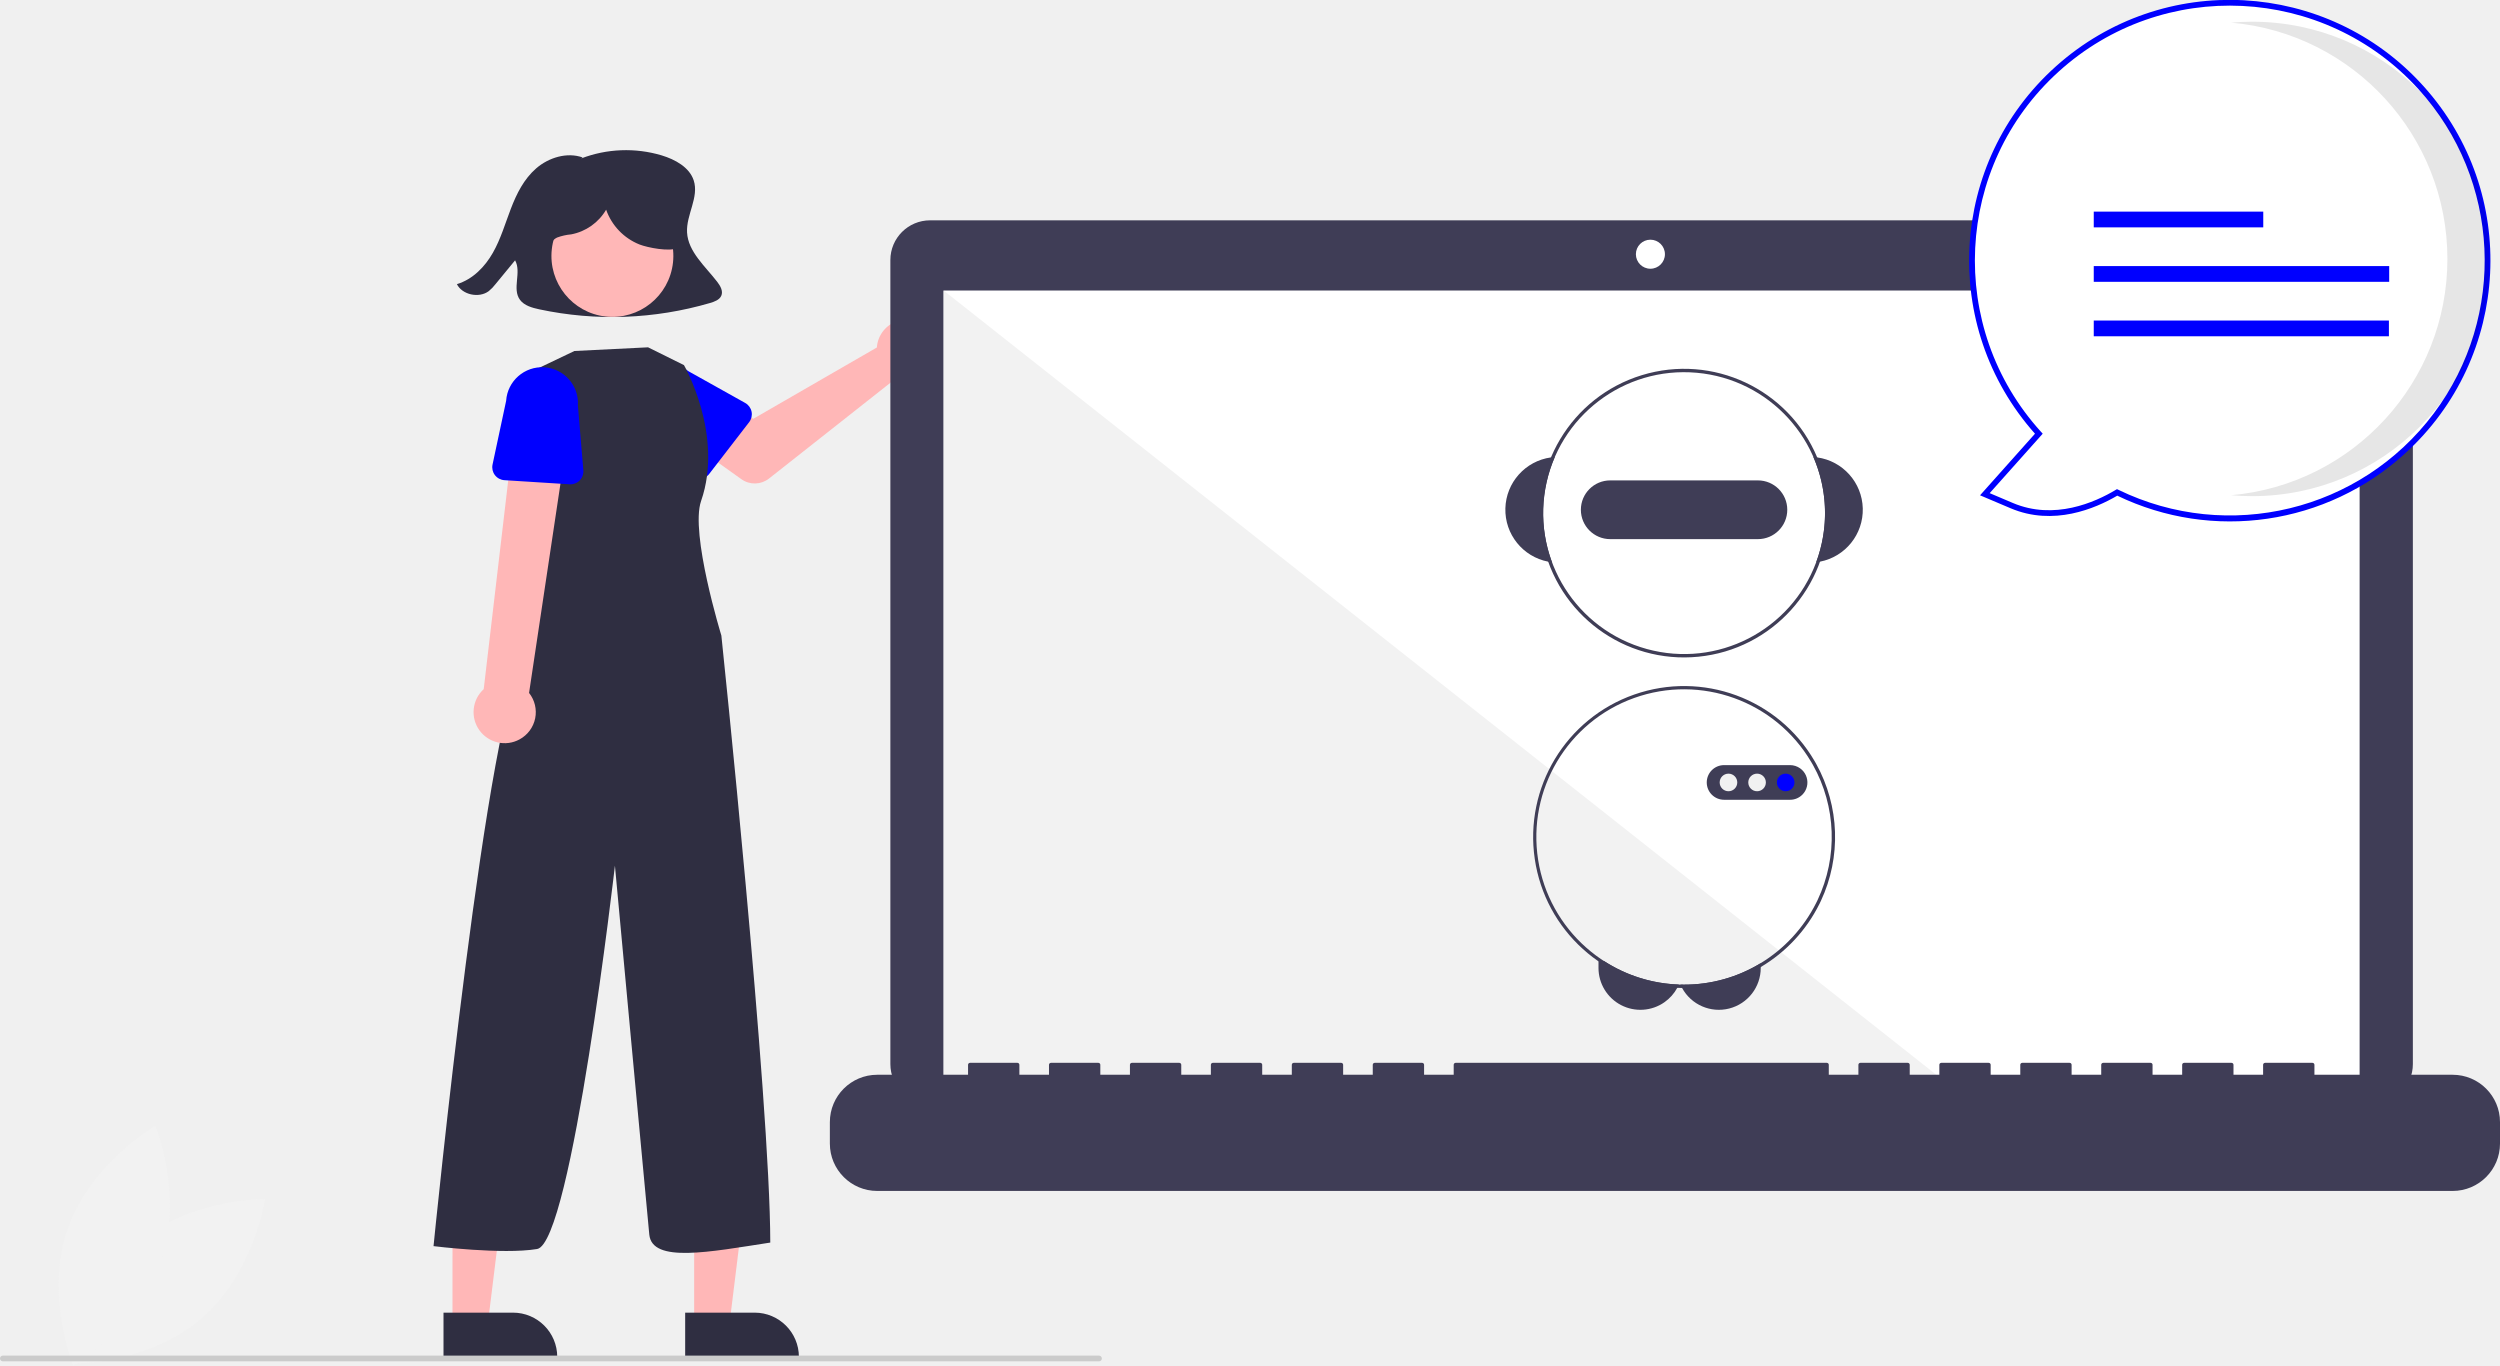
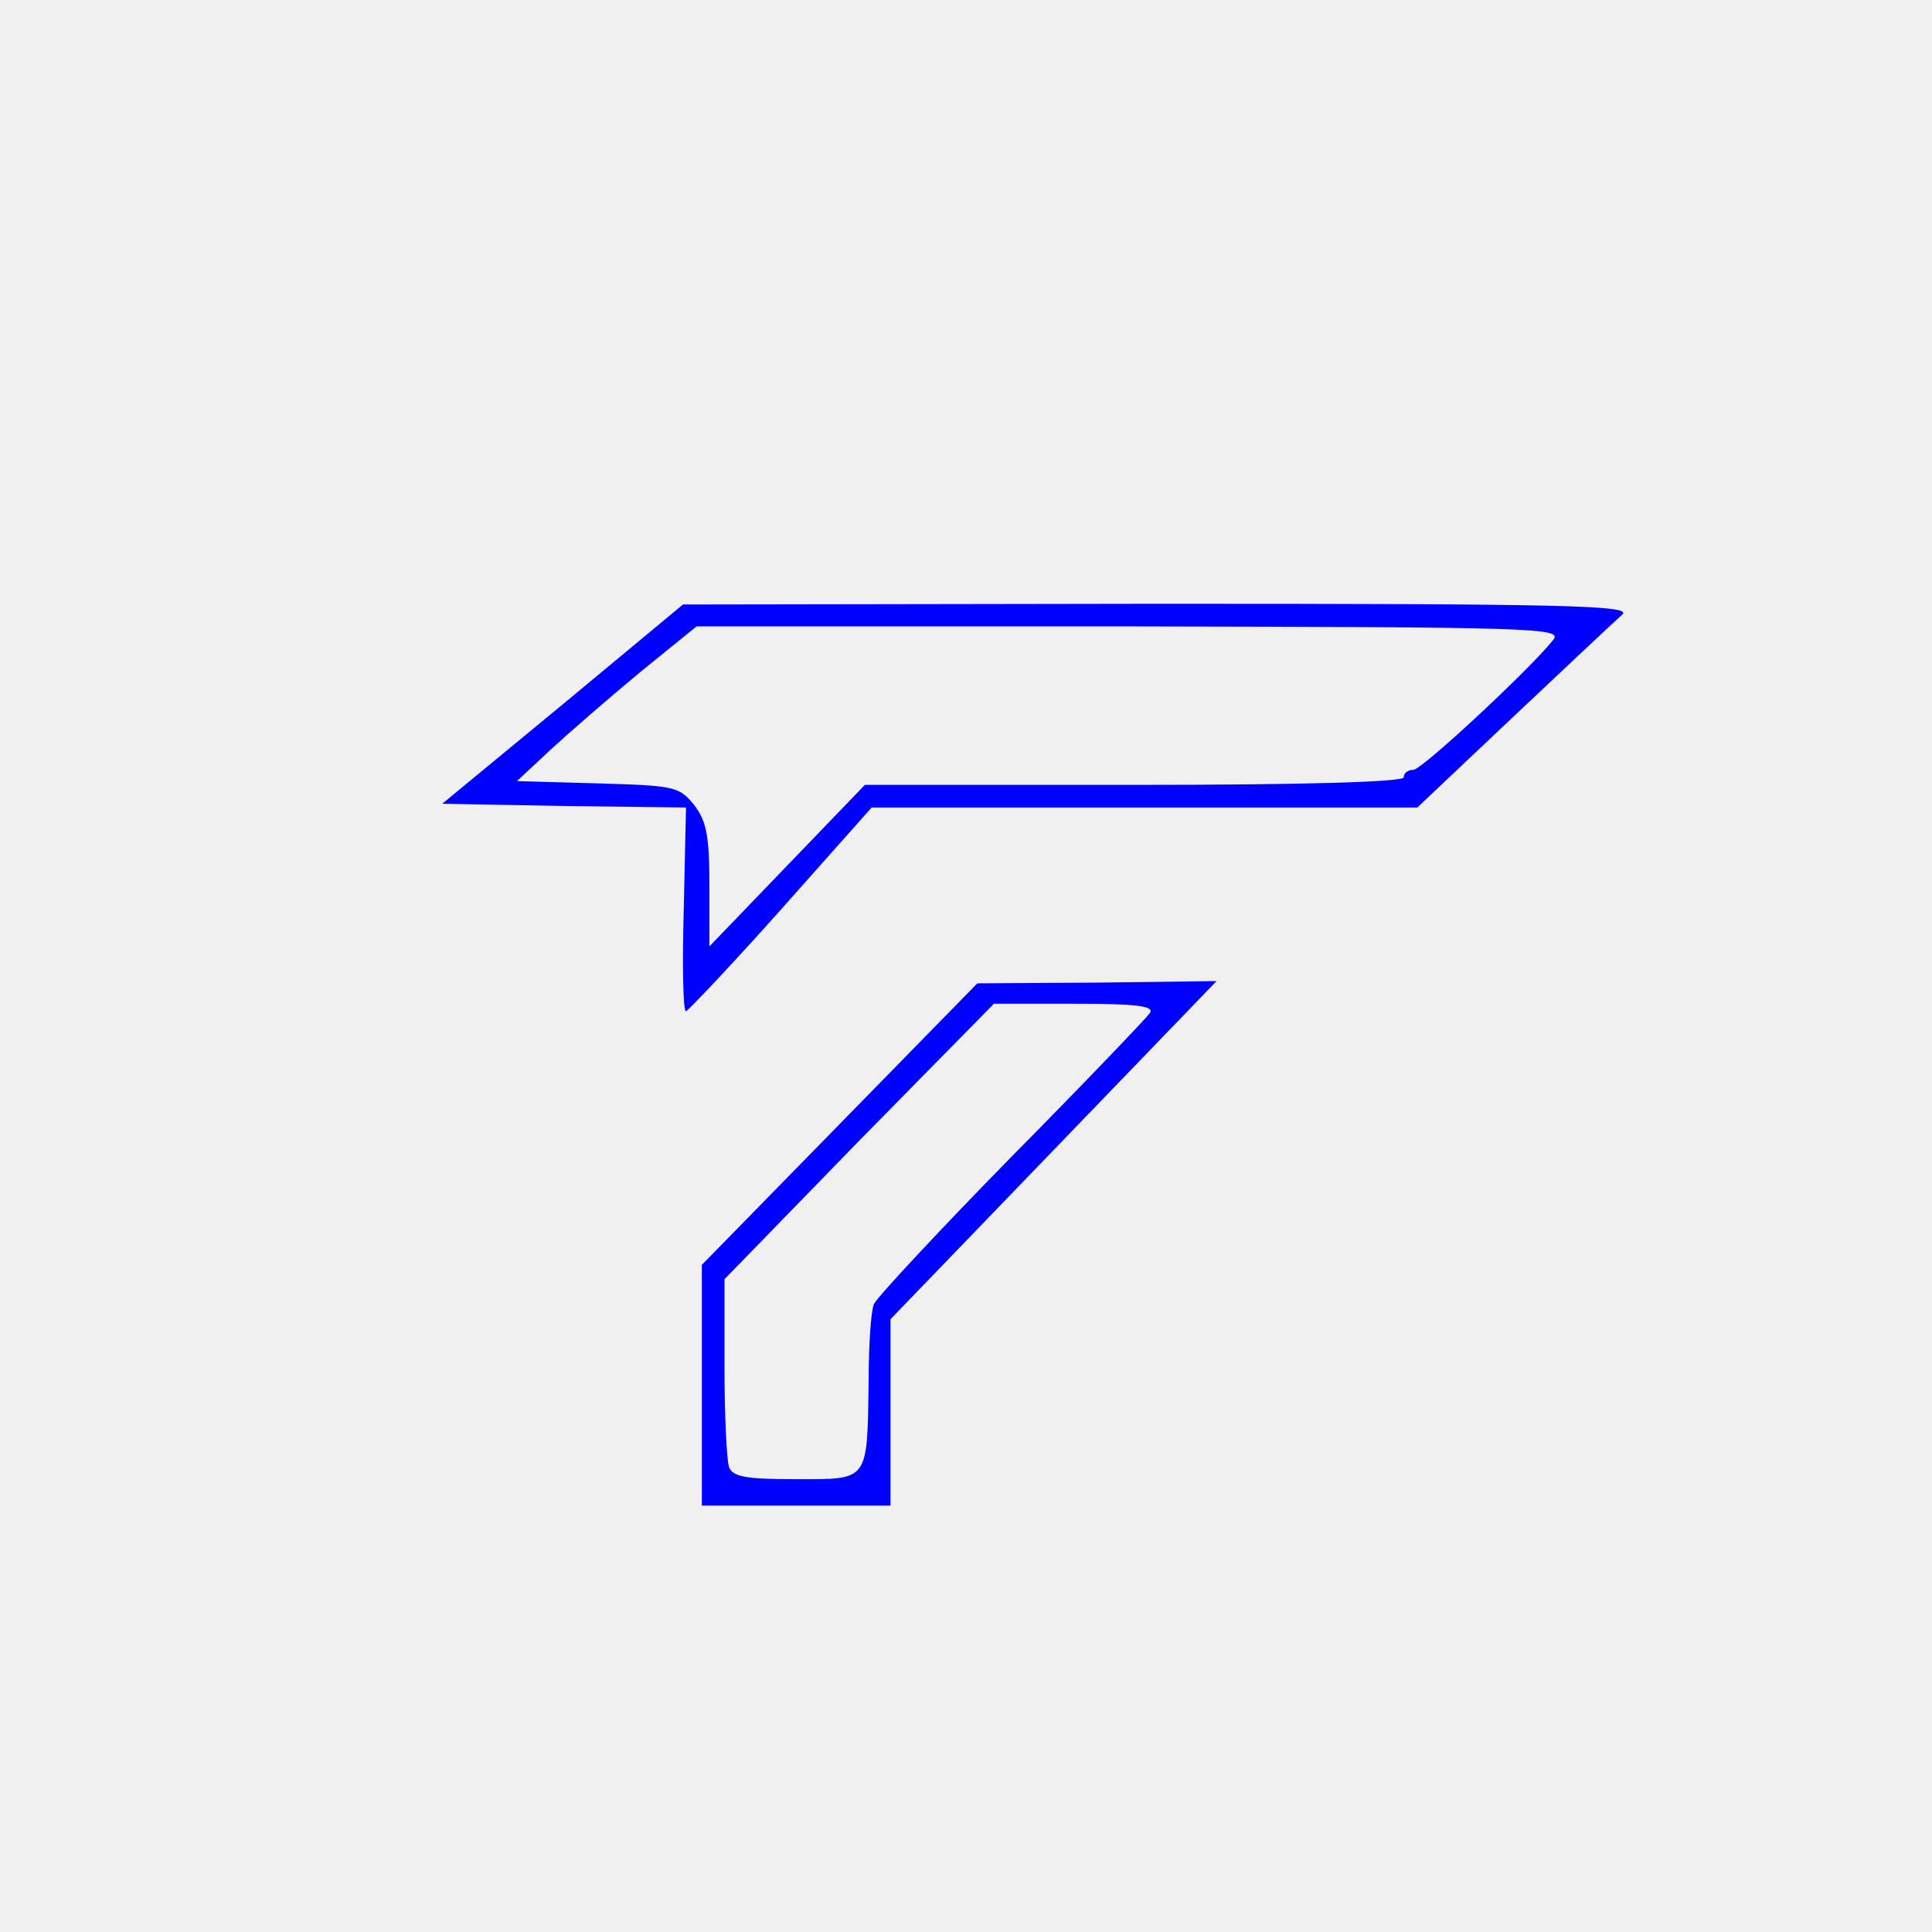
- <svg xmlns="http://www.w3.org/2000/svg" id="b6aa0626-c548-43ac-b721-fcff4f949bc4" data-name="Layer 1" width="868.98" height="474.67" viewBox="0 0 868.98 474.67">
-   <path d="M212.969,644.948c-18.517,15.79-22.361,41.687-22.361,41.687s26.179.297,44.697-15.493,22.361-41.687,22.361-41.687S231.486,629.158,212.969,644.948Z" transform="translate(-165.5099 -212.6649)" fill="#f2f2f2" />
-   <path d="M221.526,651.23c-7.888,23.022-30.565,36.105-30.565,36.105s-9.889-24.242-2.001-47.263,30.565-36.105,30.565-36.105S229.413,628.208,221.526,651.23Z" transform="translate(-165.5099 -212.6649)" fill="#f2f2f2" />
-   <path d="M414.811,310.625c-4.19-5.429-10.111-10.452-10.486-17.152-.344-6.144,4.238-12.245,2.306-18.123-1.486-4.52-6.387-7.247-11.177-8.691a43.439,43.439,0,0,0-27.916,1.075l.485-.342c-5.452-1.942-11.825.063-16.115,3.776-4.29,3.713-6.839,8.861-8.817,14.019-1.979,5.158-3.511,10.505-6.26,15.341-2.749,4.836-6.958,9.234-12.51,10.905,1.859,3.708,7.67,4.98,11.078,2.425a14.014,14.014,0,0,0,2.331-2.41q3.409-4.146,6.819-8.292c2.339,4.16-1.155,9.901,1.72,13.752,1.482,1.986,4.19,2.74,6.705,3.281a121.277,121.277,0,0,0,59.331-2.201c1.55-.457,3.261-1.086,3.904-2.489C416.951,313.879,415.912,312.053,414.811,310.625Z" transform="translate(-165.5099 -212.6649)" fill="#2f2e41" />
-   <path d="M470.538,331.812a10.527,10.527,0,0,0-.239,1.64l-42.957,24.782L416.9,352.223,405.769,366.796,423.219,379.233a8,8,0,0,0,9.598-.234l44.297-34.946a10.497,10.497,0,1,0-6.576-12.241Z" transform="translate(-165.5099 -212.6649)" fill="#ffb7b7" />
-   <path d="M425.905,359.408l-13.884,17.994a4.5,4.5,0,0,1-6.804.373l-15.717-16.321A12.497,12.497,0,0,1,404.827,341.709l19.713,11.023a4.5,4.5,0,0,1,1.365,6.676Z" transform="translate(-165.5099 -212.6649)" fill="blue" />
-   <polygon points="241.288 460.267 253.548 460.266 259.38 412.978 241.286 412.979 241.288 460.267" fill="#ffb7b7" />
-   <path d="M403.67,668.929l24.144-.001h.001a15.387,15.387,0,0,1,15.386,15.386v.5l-39.531.001Z" transform="translate(-165.5099 -212.6649)" fill="#2f2e41" />
-   <polygon points="157.288 460.267 169.548 460.266 175.38 412.978 157.286 412.979 157.288 460.267" fill="#ffb7b7" />
-   <path d="M319.67,668.929l24.144-.001h.001a15.387,15.387,0,0,1,15.386,15.386v.5l-39.531.001Z" transform="translate(-165.5099 -212.6649)" fill="#2f2e41" />
-   <circle cx="378.374" cy="301.628" r="21.188" transform="translate(-128.2503 432.1653) rotate(-83.7356)" fill="#ffb7b7" />
-   <path d="M390.771,333.391l12.482,6.184s13.947,24.237,5.947,47.237c-3.884,11.167,7.053,46.763,7.053,46.763s16.947,161.237,17,211c-21.053,3.237-41.053,7.237-42.053-2.763s-11.947-128.237-11.947-128.237-15.053,131.237-27.053,133.237-36-1-36-1,19.053-192.237,32.053-204.237l2-10-.053-89.763,14.978-7.148Z" transform="translate(-165.5099 -212.6649)" fill="#2f2e41" />
-   <path d="M346.118,469.662a10.743,10.743,0,0,0,3.291-16.14l14.517-96.762-18.966-.91-11.316,96.361a10.801,10.801,0,0,0,12.474,17.451Z" transform="translate(-165.5099 -212.6649)" fill="#ffb7b7" />
-   <path d="M363.514,381.004l-22.682-1.432a4.5,4.5,0,0,1-4.118-5.429l4.726-22.16a12.497,12.497,0,0,1,24.94,1.648l1.901,22.505a4.5,4.5,0,0,1-4.768,4.868Z" transform="translate(-165.5099 -212.6649)" fill="blue" />
-   <path d="M990.396,289.249H488.802a13.806,13.806,0,0,0-13.806,13.806V582.534a13.806,13.806,0,0,0,13.806,13.806H990.396a13.806,13.806,0,0,0,13.806-13.806V303.055a13.806,13.806,0,0,0-13.806-13.806Z" transform="translate(-165.5099 -212.6649)" fill="#3f3d56" />
-   <rect x="327.996" y="100.983" width="492.186" height="277.644" fill="#fff" />
-   <circle cx="573.668" cy="88.363" r="5.048" fill="#fff" />
-   <polygon points="679.425 378.627 327.996 378.627 327.996 100.983 679.425 378.627" fill="#f2f2f2" style="isolation:isolate" />
-   <path d="M1018.021,586.244H969.987v-3.461a.686.686,0,0,0-.686-.686h-16.469a.686.686,0,0,0-.686.686v3.461H941.853v-3.461a.686.686,0,0,0-.686-.686H924.698a.686.686,0,0,0-.686.686h0v3.461h-10.293v-3.461a.686.686,0,0,0-.686-.686H896.563a.686.686,0,0,0-.686.686h0v3.461h-10.293v-3.461a.686.686,0,0,0-.686-.686H868.429a.686.686,0,0,0-.686.686v3.461h-10.293v-3.461a.686.686,0,0,0-.686-.686H840.295a.686.686,0,0,0-.686.686h0v3.461H829.316v-3.461a.686.686,0,0,0-.686-.686H812.16a.686.686,0,0,0-.686.686h0v3.461h-10.293v-3.461a.686.686,0,0,0-.686-.686H671.489a.686.686,0,0,0-.686.686h0v3.461H660.51v-3.461a.686.686,0,0,0-.686-.686H643.355a.686.686,0,0,0-.686.686h0v3.461H632.375v-3.461a.686.686,0,0,0-.686-.686H615.22a.686.686,0,0,0-.686.686h0v3.461H604.241v-3.461a.686.686,0,0,0-.686-.686H587.086a.686.686,0,0,0-.686.686h0v3.461h-10.293v-3.461a.686.686,0,0,0-.686-.686H558.952a.686.686,0,0,0-.686.686h0v3.461H547.972v-3.461a.686.686,0,0,0-.686-.686H530.817a.686.686,0,0,0-.686.686v3.461h-10.293v-3.461a.686.686,0,0,0-.686-.686H502.683a.686.686,0,0,0-.686.686h0v3.461H470.431a16.469,16.469,0,0,0-16.469,16.469v7.447a16.469,16.469,0,0,0,16.469,16.469h547.59a16.469,16.469,0,0,0,16.469-16.469V602.712A16.469,16.469,0,0,0,1018.021,586.244Z" transform="translate(-165.5099 -212.6649)" fill="#3f3d56" />
-   <path d="M749.066,554.886a12.089,12.089,0,0,1-.554,1.143,14.627,14.627,0,0,1-4.433,4.987,14.564,14.564,0,0,1-22.946-11.911V546.755h1.995A50.942,50.942,0,0,0,749.066,554.886Z" transform="translate(-165.5099 -212.6649)" fill="#3f3d56" />
-   <path d="M777.53,547.443v1.662a14.559,14.559,0,0,1-27.344,6.97,12.16,12.16,0,0,1-.577-1.172c.426.012.846.018,1.272.018A51.018,51.018,0,0,0,777.53,547.443Z" transform="translate(-165.5099 -212.6649)" fill="#3f3d56" />
-   <path d="M797.152,371.656c-.437-.064-.881-.105-1.324-.134a48.982,48.982,0,0,1,.974,36.577c.443-.052.881-.122,1.318-.204a18.374,18.374,0,0,0-.968-36.239Z" transform="translate(-165.5099 -212.6649)" fill="#3f3d56" />
-   <path d="M705.933,371.522c-.443.029-.887.07-1.324.134a18.374,18.374,0,0,0-.968,36.239c.437.082.875.152,1.318.204a48.986,48.986,0,0,1,.974-36.577Z" transform="translate(-165.5099 -212.6649)" fill="#3f3d56" />
-   <path d="M797.152,371.656a50.156,50.156,0,1,0,3.891,19.365A50.228,50.228,0,0,0,797.152,371.656Zm-.35,36.443a48.982,48.982,0,1,1,3.074-17.078A49.067,49.067,0,0,1,796.802,408.099Z" transform="translate(-165.5099 -212.6649)" fill="#3f3d56" />
-   <path d="M776.545,379.647H725.216a10.207,10.207,0,0,0,0,20.415h51.328a10.207,10.207,0,0,0,0-20.415Z" transform="translate(-165.5099 -212.6649)" fill="#3f3d56" />
-   <path d="M796.802,478.185q-.28-.516-.578-1.015c-.006-.012-.012-.018-.017-.029a52.474,52.474,0,1,0-47.694,78.888c.554.029,1.114.047,1.674.047.234.012.461.012.694.012a52.108,52.108,0,0,0,26.65-7.285A52.843,52.843,0,0,0,797.91,526.9c.006-.012.012-.018.017-.029.175-.35.344-.706.513-1.067a52.419,52.419,0,0,0-1.639-47.619Zm.502,47.298q-.254.543-.525,1.067a51.686,51.686,0,0,1-19.248,20.893,51.018,51.018,0,0,1-26.65,7.478c-.426,0-.846-.006-1.272-.018q-.271,0-.543-.017a51.326,51.326,0,1,1,45.974-77.418c.006.012.012.017.017.029.204.332.402.671.589,1.009a51.263,51.263,0,0,1,1.656,46.977Z" transform="translate(-165.5099 -212.6649)" fill="#3f3d56" />
-   <path d="M791.226,479.737A6.067,6.067,0,0,0,787.726,478.611H764.786a6.025,6.025,0,1,0,0,12.05H787.726a5.959,5.959,0,0,0,1.219-.122,6.619,6.619,0,0,0,1.167-.367,6.023,6.023,0,0,0,1.114-10.435Z" transform="translate(-165.5099 -212.6649)" fill="#3f3d56" />
-   <circle cx="600.803" cy="271.971" r="3.059" fill="#f1f1f1" />
-   <circle cx="610.745" cy="271.971" r="3.059" fill="#f1f1f1" />
-   <circle cx="620.686" cy="271.971" r="3.059" fill="blue" />
-   <path d="M901.407,383.818c-7.955,4.771-22.128,10.749-36.611,4.605l-9.362-3.971,18.761-21.031a89.602,89.602,0,1,1,27.212,20.397Z" transform="translate(-165.5099 -212.6649)" fill="#fff" />
-   <path d="M901.456,384.952c-7.644,4.488-22.205,10.69-37.051,4.392l-10.647-4.516,19.094-21.404a90.602,90.602,0,1,1,128.58,6.914h0a90.198,90.198,0,0,1-99.977,14.614Zm104.74-141.25A88.602,88.602,0,1,0,874.935,362.749l.604.666-18.431,20.661L865.186,387.503c14.338,6.082,28.525-.236,35.706-4.542l.464-.279.487.237a88.602,88.602,0,0,0,104.352-139.216Z" transform="translate(-165.5099 -212.6649)" fill="blue" />
-   <path d="M1016.209,302.667a82.46,82.46,0,0,0-75.168-82.132c2.402-.21,4.831-.324,7.288-.324a82.456,82.456,0,0,1,0,164.913c-2.453,0-4.878-.115-7.276-.325A82.46,82.46,0,0,0,1016.209,302.667Z" transform="translate(-165.5099 -212.6649)" opacity="0.1" style="isolation:isolate" />
-   <rect x="727.772" y="73.559" width="58.92" height="5.472" fill="blue" />
-   <rect x="727.772" y="92.487" width="102.692" height="5.472" fill="blue" />
-   <rect x="727.772" y="111.415" width="102.591" height="5.472" fill="blue" />
-   <path d="M547.51,685.859h-381a1,1,0,0,1,0-2h381a1,1,0,0,1,0,2Z" transform="translate(-165.5099 -212.6649)" fill="#cbcbcb" />
-   <path d="M400.58,287.855c-.826-3.745-3.507-6.849-6.597-9.121a27.017,27.017,0,0,0-34.537,2.1,17.649,17.649,0,0,0-5.334,8.549,10.486,10.486,0,0,0,2.235,9.548l.423.265c-.384-1.628.881-3.255,2.392-3.973a19.11,19.11,0,0,1,4.878-1.094,17.935,17.935,0,0,0,12.157-8.578,20.254,20.254,0,0,0,11.607,12.097c2.8,1.095,10.492,2.601,13.158,1.211C404.363,297.086,401.406,291.601,400.58,287.855Z" transform="translate(-165.5099 -212.6649)" fill="#2f2e41" />
+ <svg xmlns="http://www.w3.org/2000/svg" viewBox="0 0 256 256">
+   <g transform="matrix(0.1, 0, 0, -0.1, 0, 256)" fill="#000000" stroke="none">
+     <path d="M746 1627 l-160 -132 162 -3 161 -2 -3 -135 c-2 -74 -1 -135 3 -135 3 1 60 61 126 135 l120 135 361 0 362 0 128 121 c71 67 136 128 144 135 12 12 -81 14 -615 14 l-630 -1 -159 -132z m1312 85 c-30 -38 -174 -172 -185 -172 -7 0 -13 -4 -13 -10 0 -6 -126 -10 -357 -10 l-357 0 -103 -107 -103 -107 0 81 c0 66 -4 85 -20 106 -20 25 -26 26 -128 29 l-107 3 45 42 c25 23 78 69 119 103 l74 60 574 0 c541 -1 574 -2 561 -18z" style="fill: rgb(0, 0, 255);" />
+     <path d="M1113 1071 l-183 -187 0 -159 0 -160 125 0 125 0 0 124 0 123 216 224 216 224 -158 -2 -159 -1 -182 -186z m411 147 c-5 -7 -87 -93 -184 -191 -96 -98 -178 -186 -182 -195 -4 -9 -7 -55 -7 -102 -2 -134 1 -130 -96 -130 -66 0 -84 3 -89 16 -3 9 -6 68 -6 132 l0 117 178 183 179 182 107 0 c82 0 105 -3 100 -12z" style="fill: rgb(0, 0, 255);" />
+   </g>
</svg>
